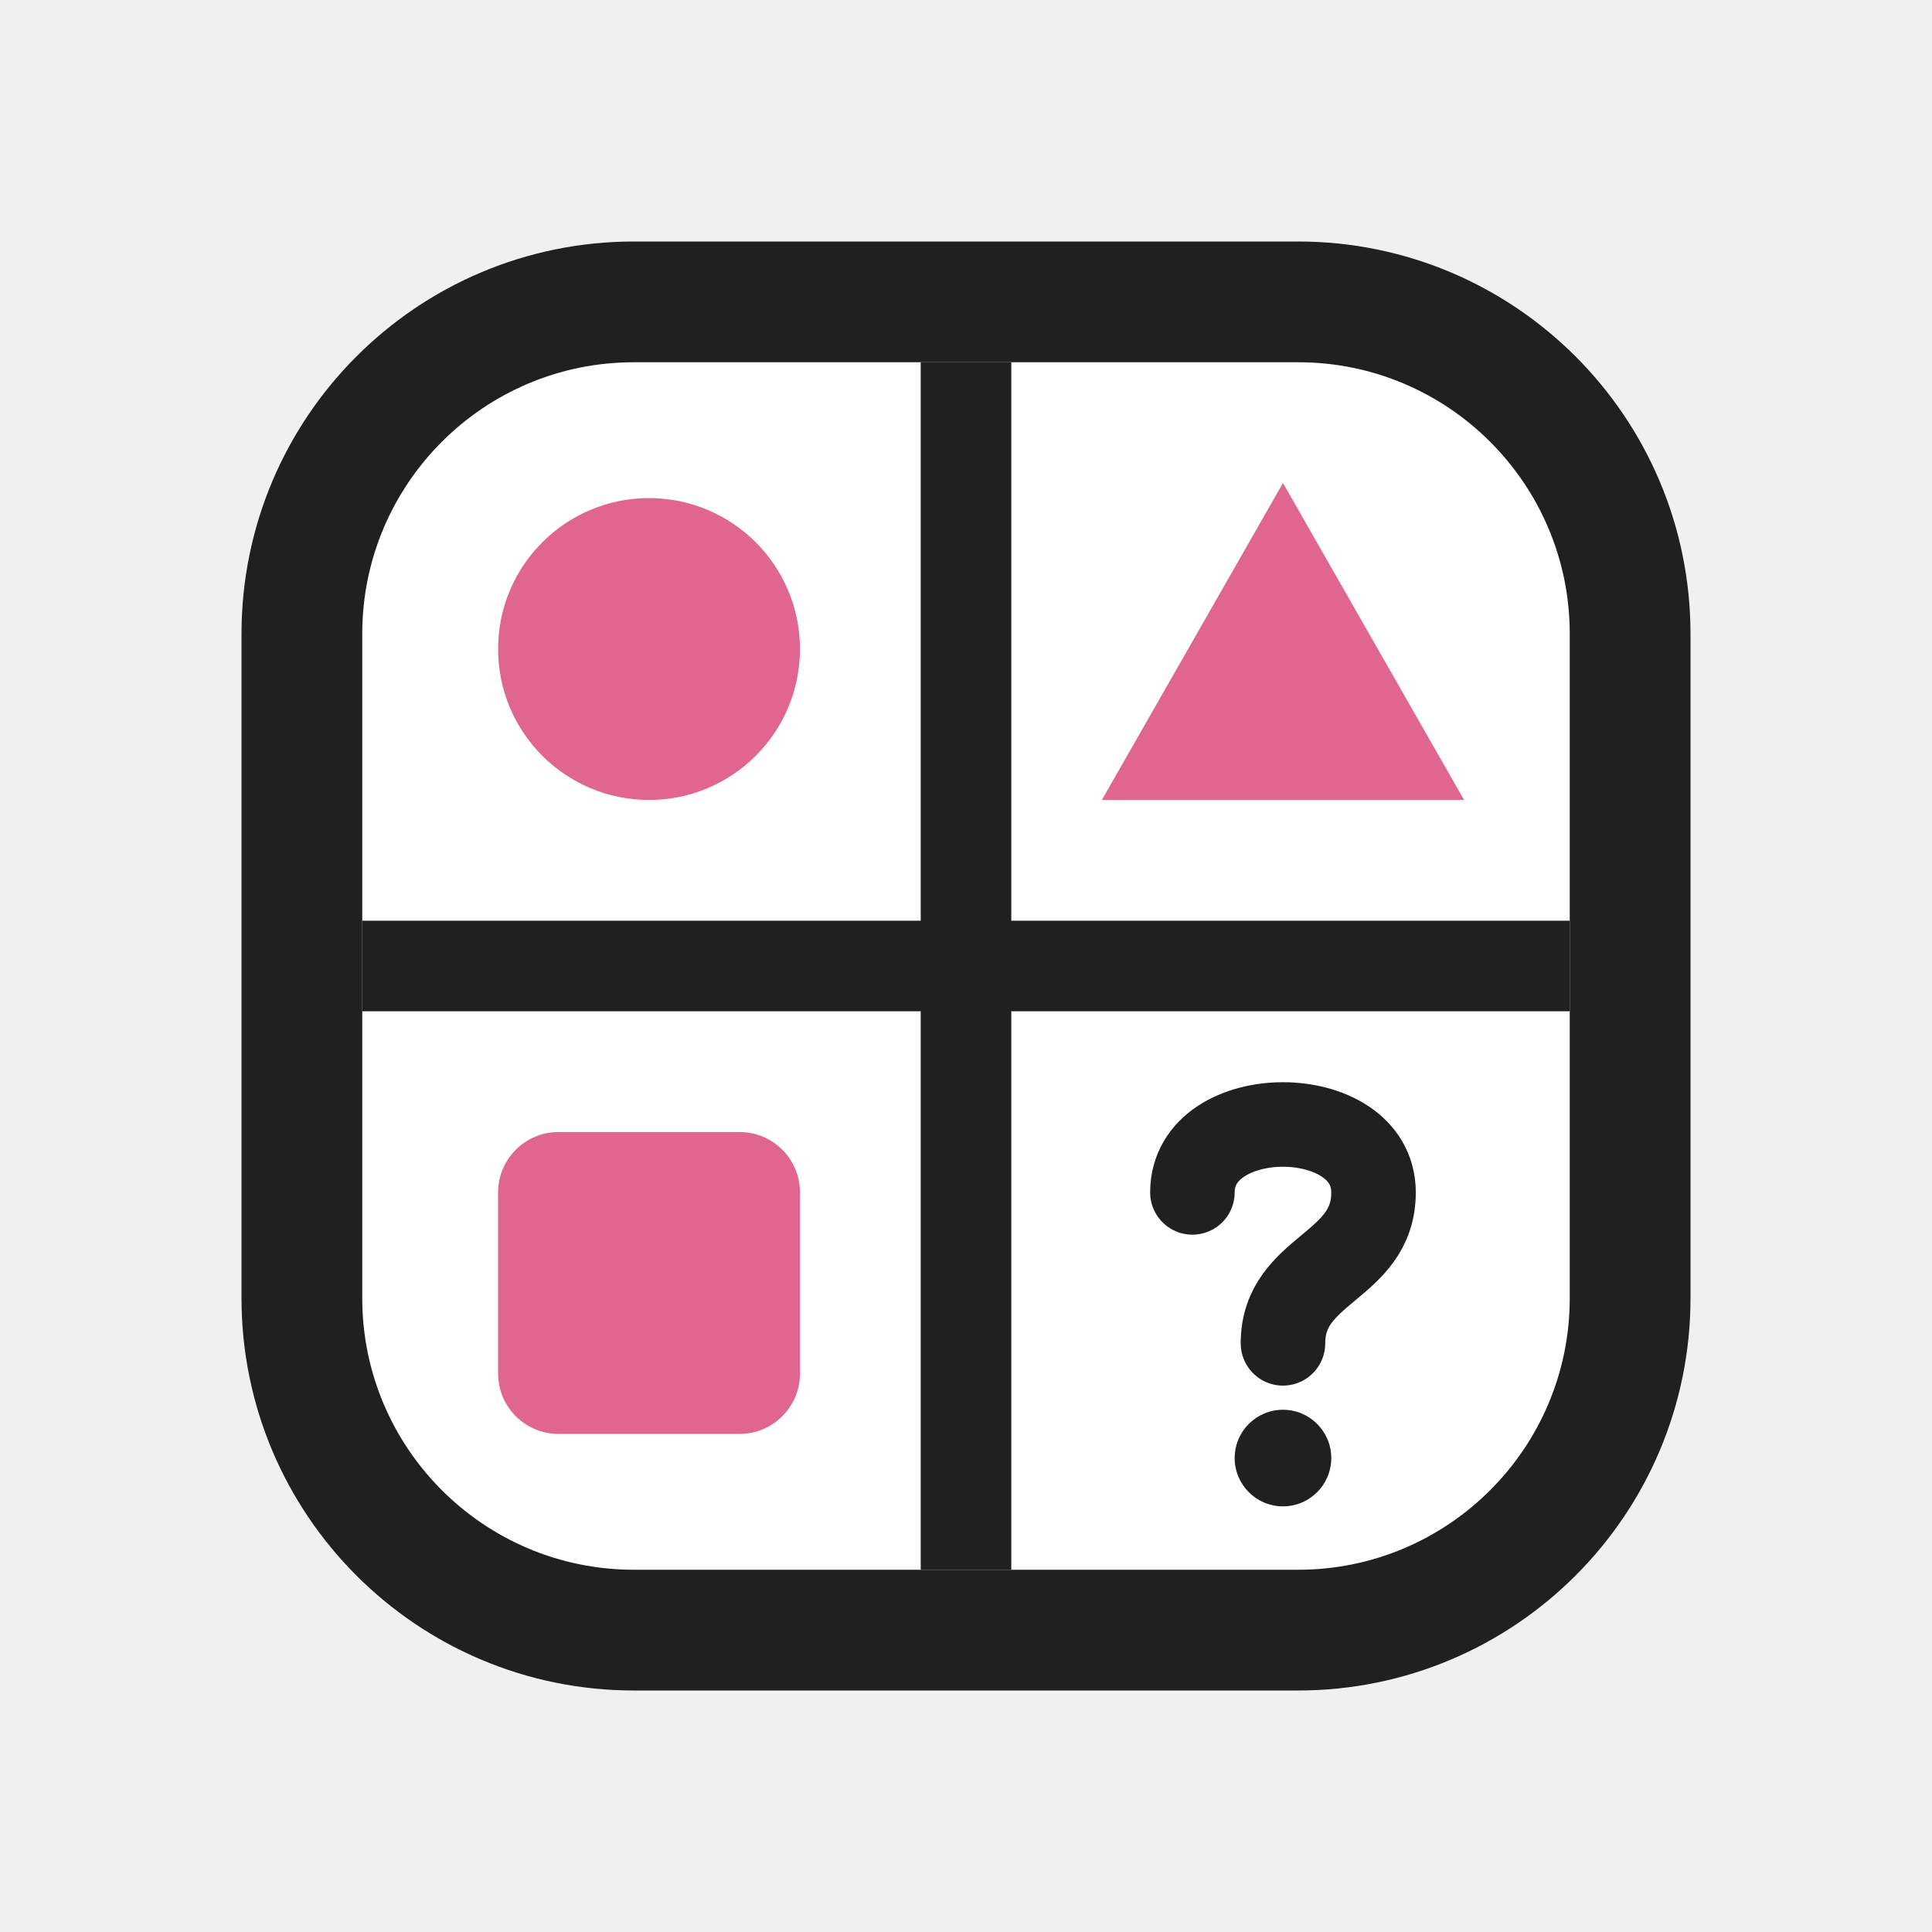
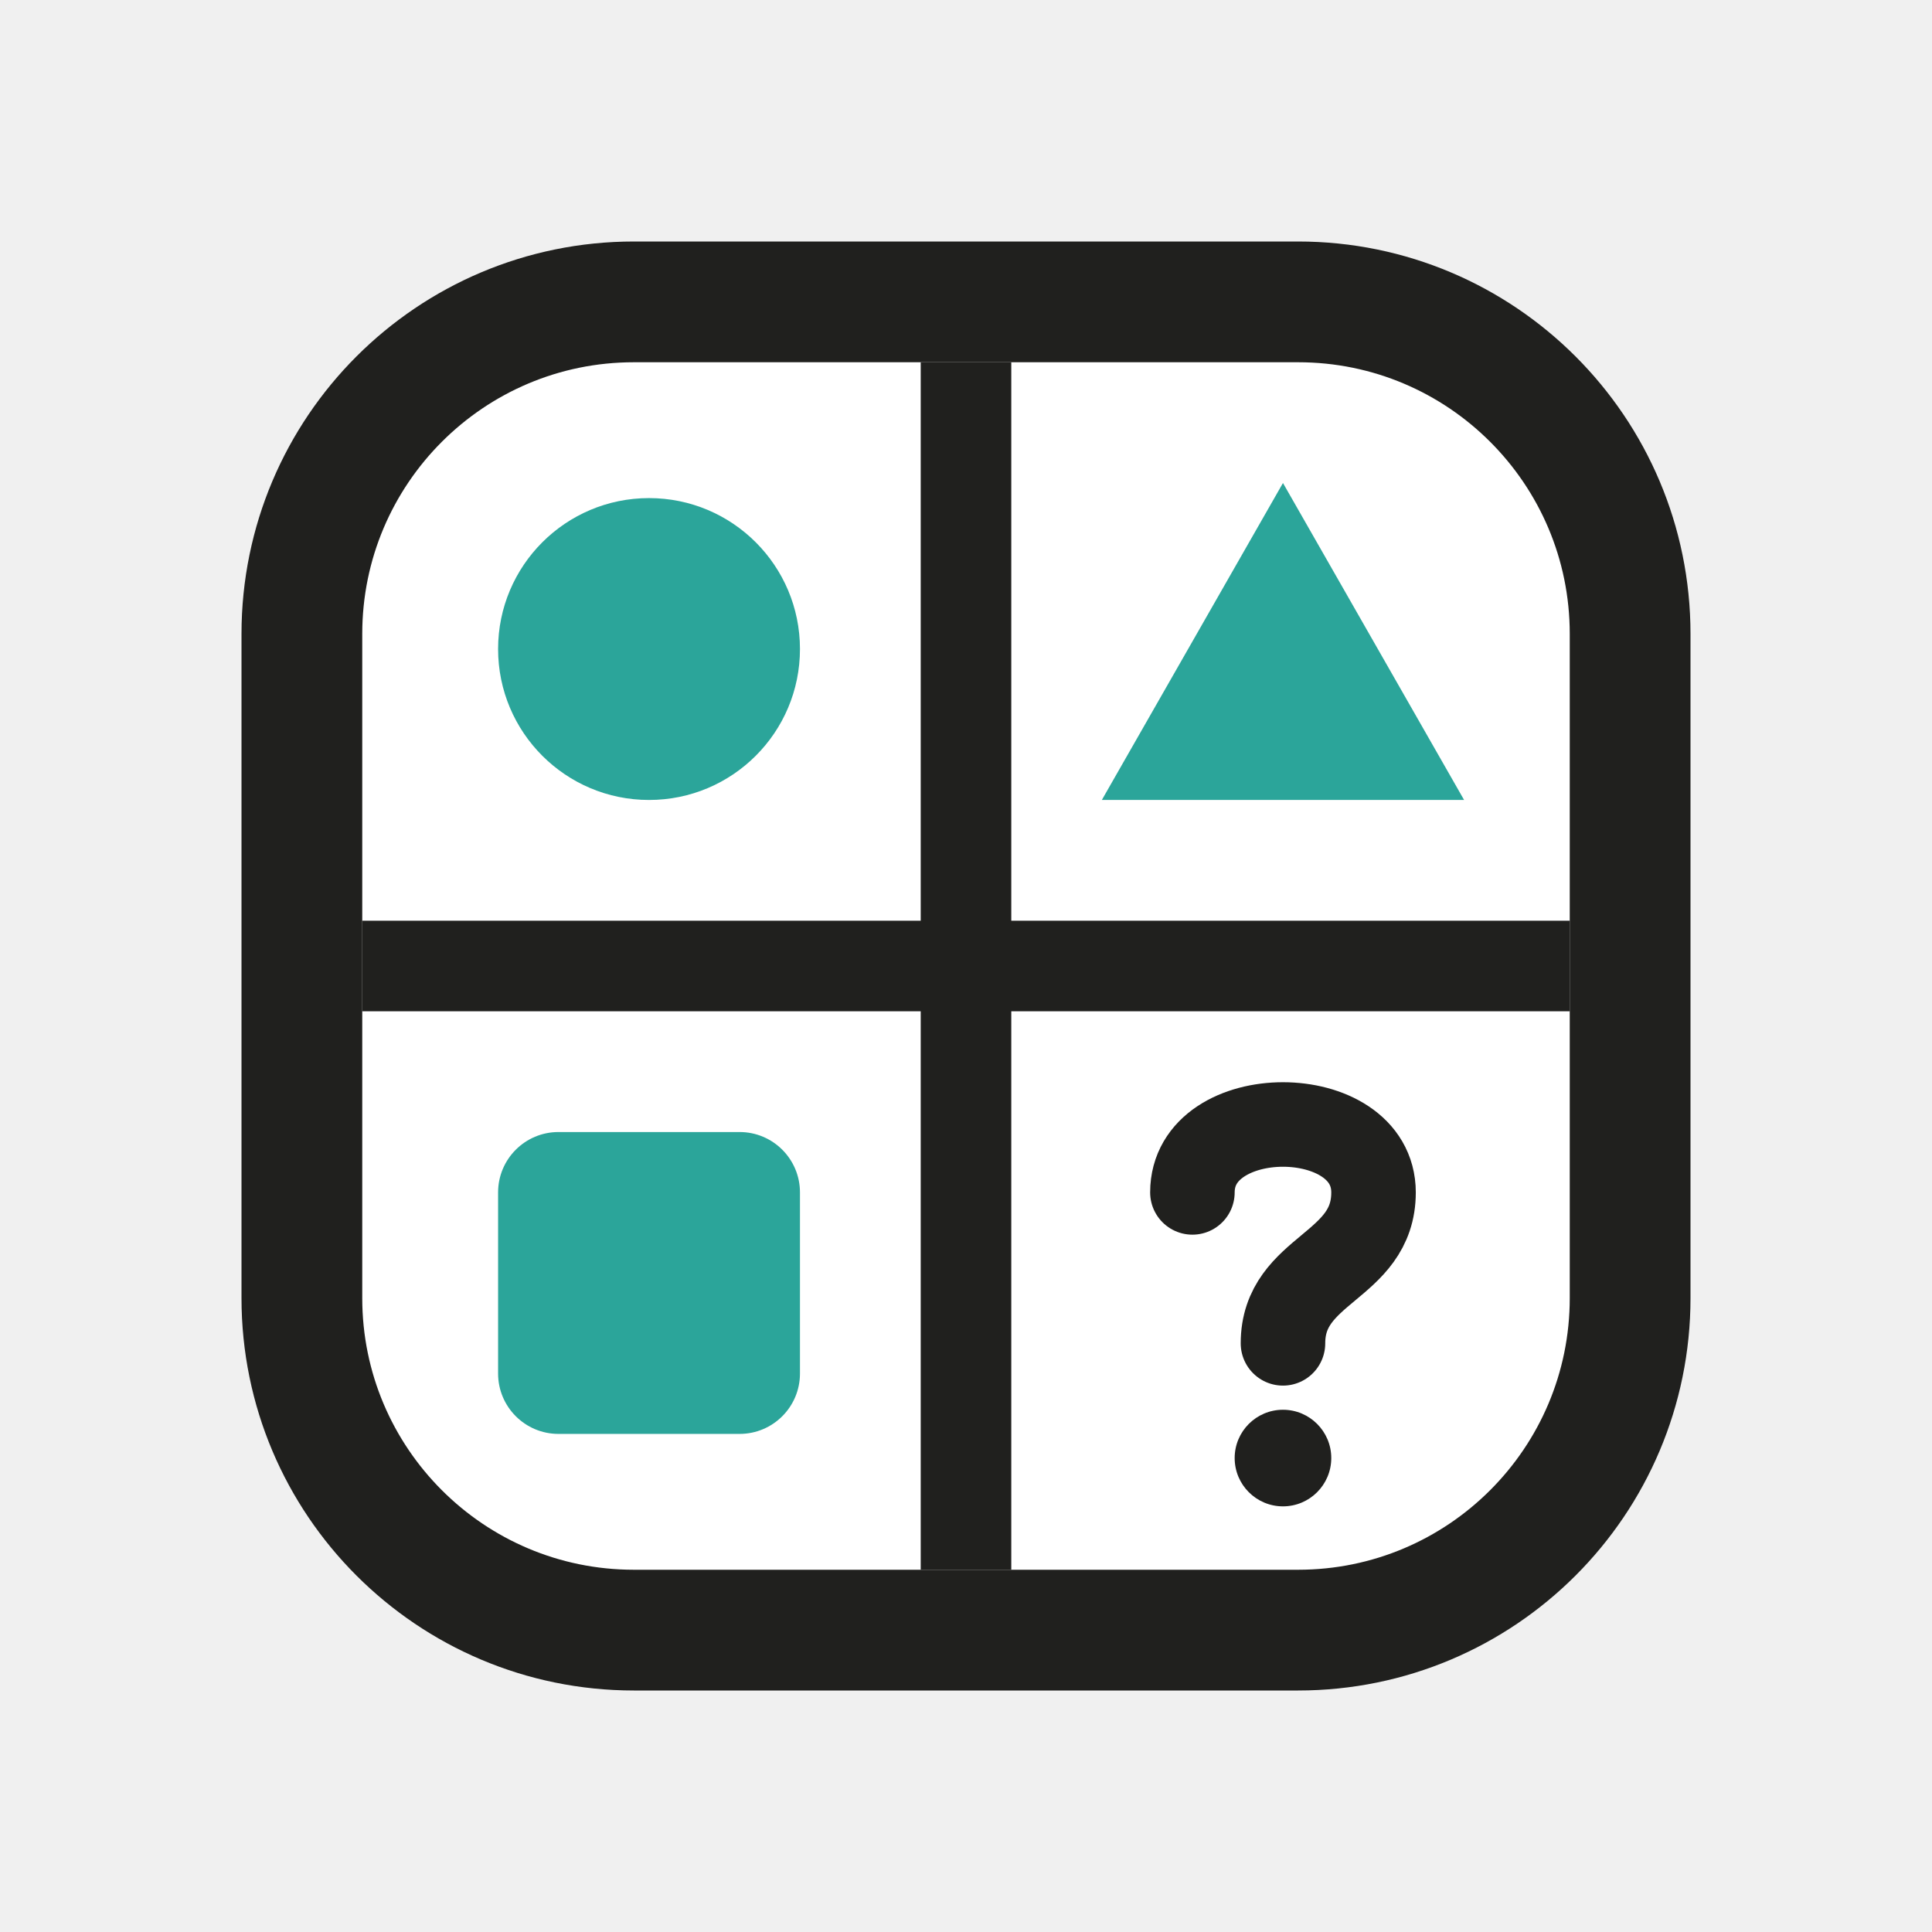
<svg xmlns="http://www.w3.org/2000/svg" width="58" height="58" viewBox="0 0 64 64" fill="none">
  <rect x="10" y="10" width="44" height="44" rx="11" fill="#fff" stroke="#20201e" stroke-width="4" />
  <path d="M32 12 V52 M12 32 H52" stroke="#20201e" stroke-width="3" />
-   <circle cx="21.5" cy="21.5" r="5" fill="#e0668f" />
-   <path d="M42.5 16 L48.5 26.5 H36.5 Z" fill="#e0668f" />
-   <rect x="16.5" y="37.5" width="10" height="10" rx="2" fill="#e0668f" />
+   <circle cx="21.5" cy="21.5" r="5" fill="#2BA59A" />
+   <path d="M42.5 16 L48.5 26.5 H36.5 Z" fill="#2BA59A" />
+   <rect x="16.5" y="37.5" width="10" height="10" rx="2" fill="#2BA59A" />
  <path d="M39.5 39.5 C39.5 36.5 45.5 36.5 45.5 39.5 C45.5 42 42.5 42 42.5 44.5" stroke="#20201e" stroke-width="2.8" stroke-linecap="round" />
  <circle cx="42.5" cy="48.3" r="1.6" fill="#20201e" />
</svg>
